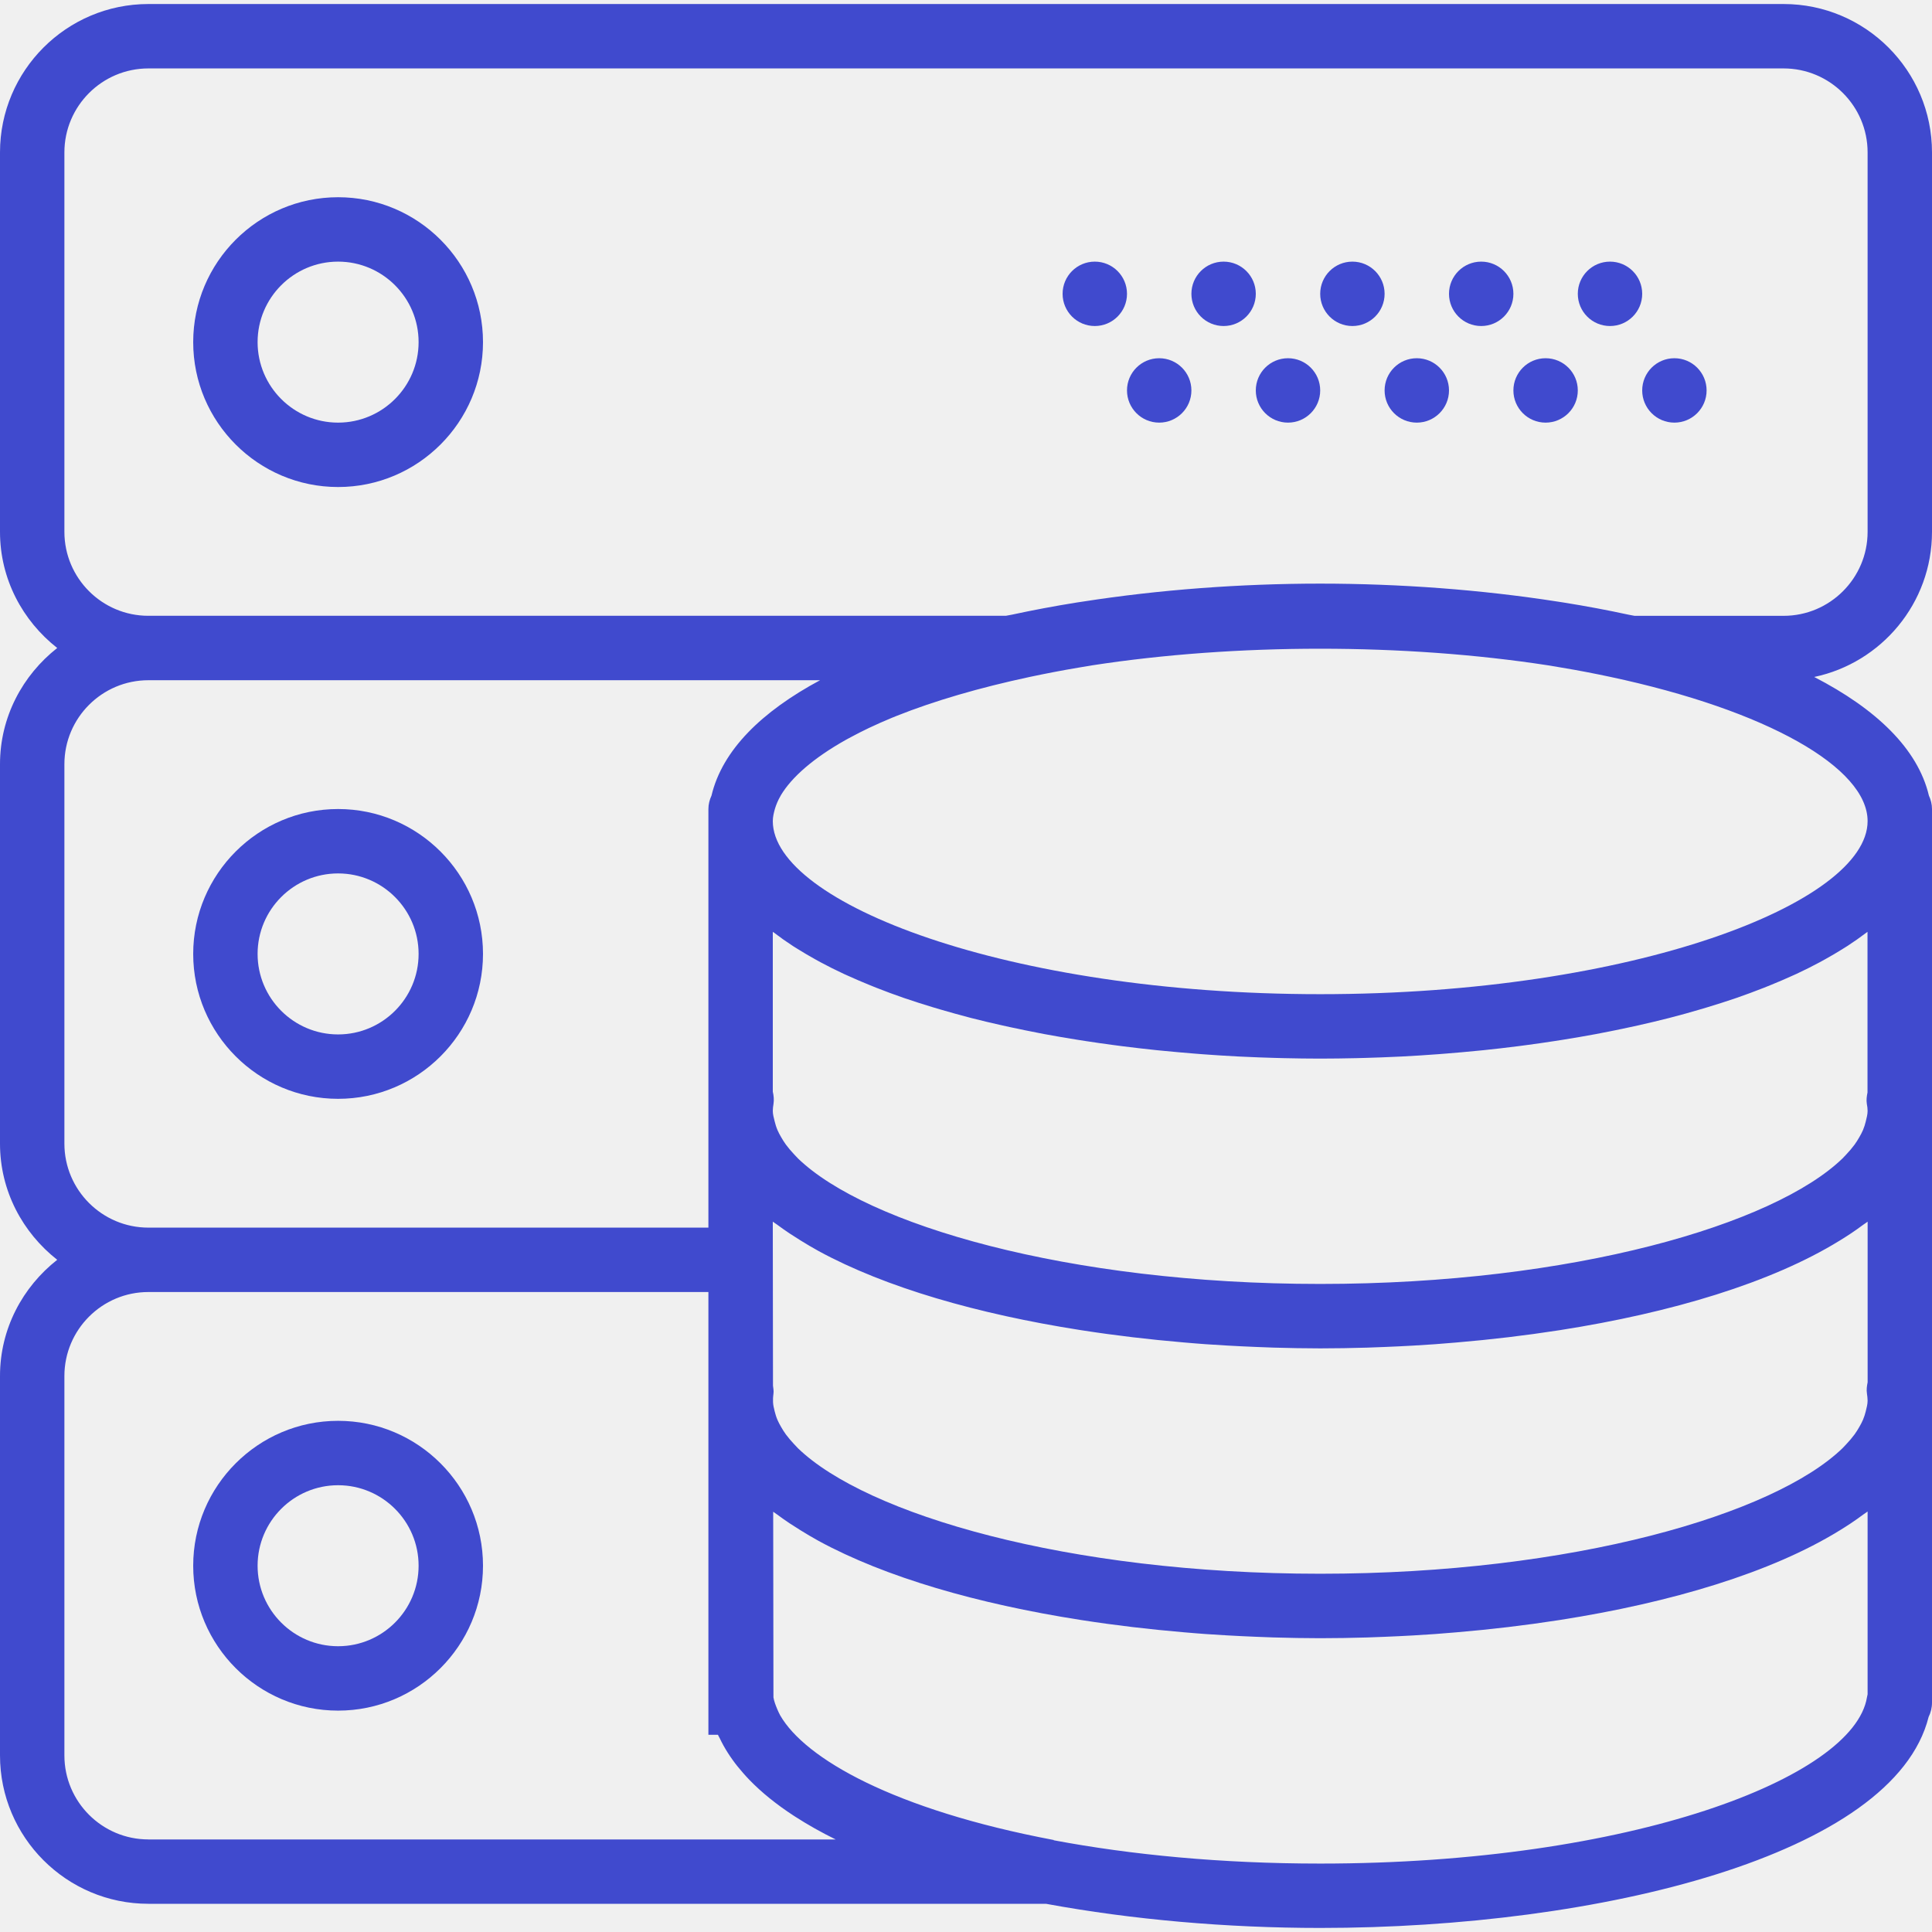
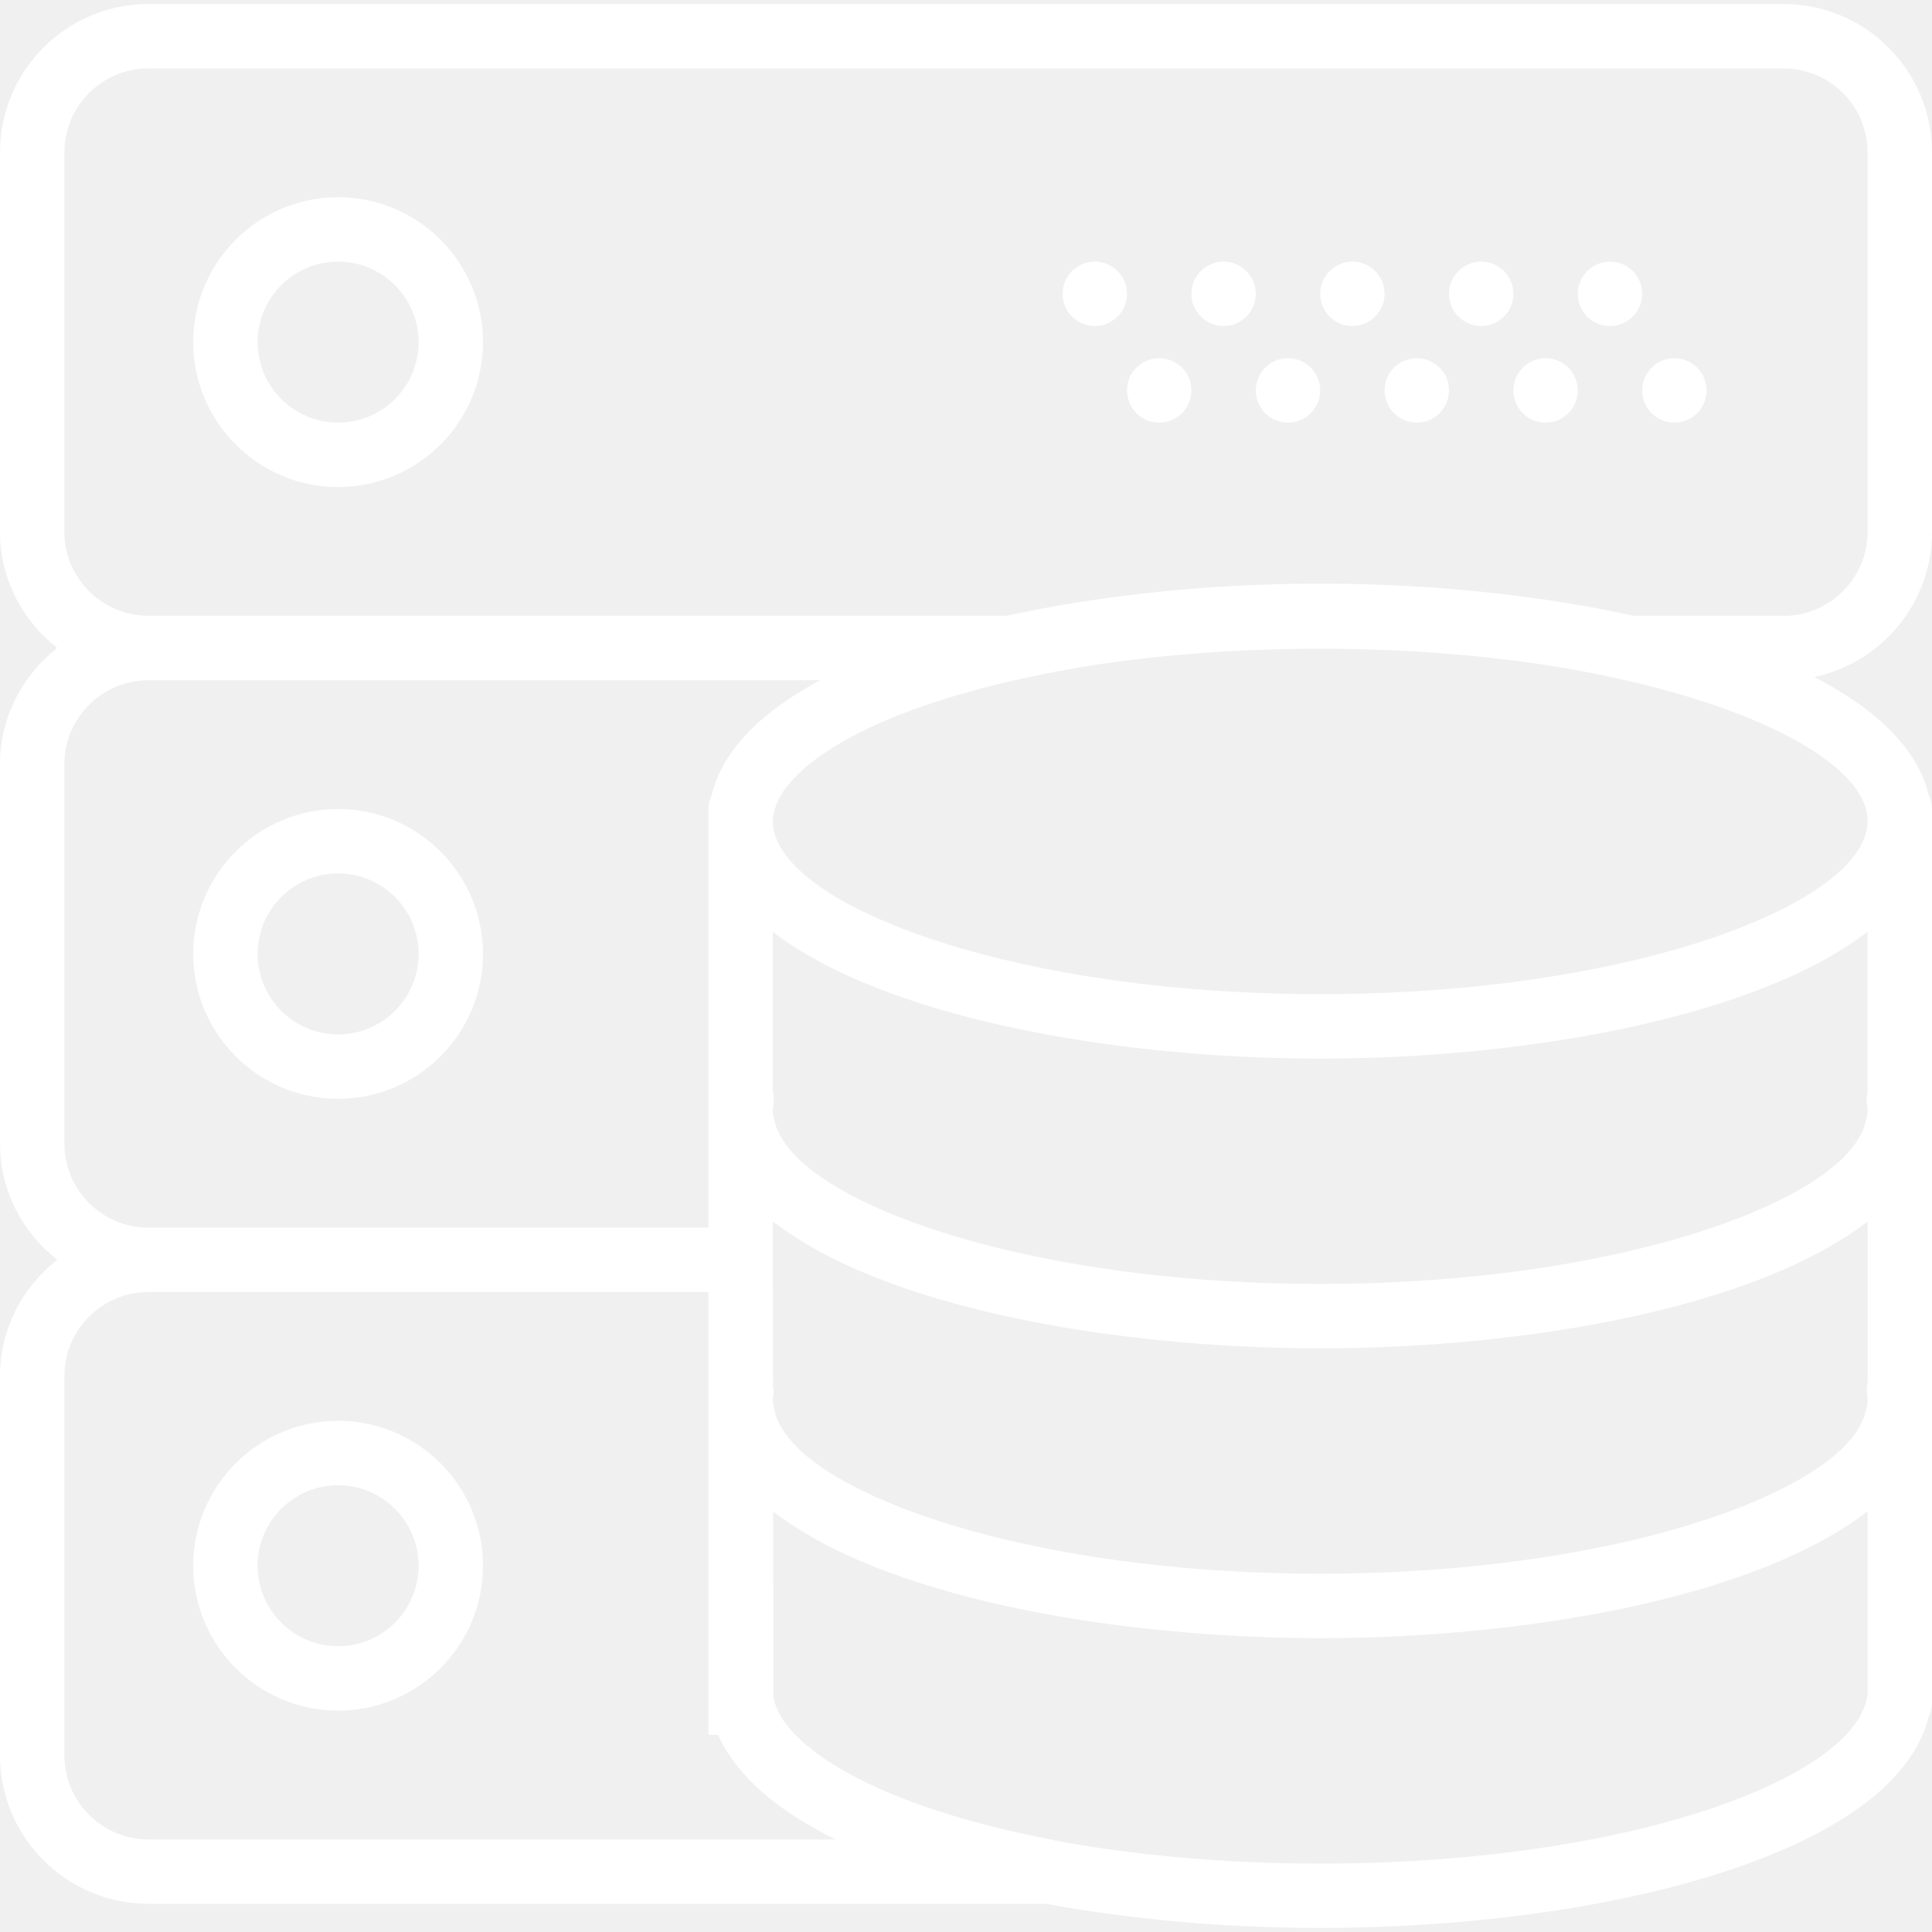
<svg xmlns="http://www.w3.org/2000/svg" version="1.1" id="Capa_1" x="0px" y="0px" viewBox="0 0 60 60" style="enable-background:new 0 0 60 60;" xml:space="preserve" width="512px" height="512px">
-   <g>
-     <path d="M10.5,6.125c-2.481,0-4.5,2.019-4.5,4.5s2.019,4.5,4.5,4.5s4.5-2.019,4.5-4.5S12.981,6.125,10.5,6.125z M10.5,13.125   c-1.378,0-2.5-1.121-2.5-2.5s1.122-2.5,2.5-2.5s2.5,1.121,2.5,2.5S11.878,13.125,10.5,13.125z" fill="#404ace" />
-     <circle cx="50" cy="9.125" r="1" fill="#404ace" />
-     <circle cx="46" cy="9.125" r="1" fill="#404ace" />
-     <circle cx="52" cy="12.125" r="1" fill="#404ace" />
-     <circle cx="48" cy="12.125" r="1" fill="#404ace" />
-     <circle cx="42" cy="9.125" r="1" fill="#404ace" />
-     <circle cx="44" cy="12.125" r="1" fill="#404ace" />
-     <circle cx="38" cy="9.125" r="1" fill="#404ace" />
-     <circle cx="40" cy="12.125" r="1" fill="#404ace" />
-     <circle cx="34" cy="9.125" r="1" fill="#404ace" />
-     <circle cx="36" cy="12.125" r="1" fill="#404ace" />
-     <path d="M10.5,25.125c-2.481,0-4.5,2.019-4.5,4.5s2.019,4.5,4.5,4.5s4.5-2.019,4.5-4.5S12.981,25.125,10.5,25.125z M10.5,32.125   c-1.378,0-2.5-1.121-2.5-2.5s1.122-2.5,2.5-2.5s2.5,1.121,2.5,2.5S11.878,32.125,10.5,32.125z" fill="#404ace" />
-     <path d="M10.5,44.125c-2.481,0-4.5,2.019-4.5,4.5s2.019,4.5,4.5,4.5s4.5-2.019,4.5-4.5S12.981,44.125,10.5,44.125z M10.5,51.125   c-1.378,0-2.5-1.121-2.5-2.5s1.122-2.5,2.5-2.5s2.5,1.121,2.5,2.5S11.878,51.125,10.5,51.125z" fill="#404ace" />
-     <path d="M60,16.517V4.733c0-2.541-2.067-4.608-4.608-4.608H4.608C2.067,0.125,0,2.192,0,4.733v11.783   c0,1.469,0.703,2.764,1.777,3.608C0.703,20.969,0,22.265,0,23.733v11.783c0,1.469,0.703,2.764,1.777,3.608   C0.703,39.969,0,41.265,0,42.733v11.783c0,2.541,2.067,4.608,4.608,4.608h27.875c2.682,0.494,5.622,0.75,8.517,0.75   c8.672,0,17.816-2.249,18.895-6.553C59.962,53.188,60,53.036,60,52.875v-9V43.5v-0.375v-8.25V34.5v-0.375V25.5v-0.375   c0-0.15-0.037-0.289-0.096-0.416c-0.347-1.464-1.648-2.697-3.562-3.685C58.428,20.585,60,18.732,60,16.517z M2,35.517V23.733   c0-1.438,1.17-2.608,2.608-2.608h20.86c-1.809,0.971-3.037,2.169-3.372,3.584C22.037,24.837,22,24.975,22,25.125V25.5v8.625V34.5   v0.375v3.25H4.608C3.17,38.125,2,36.955,2,35.517z M24.626,29.38c0.045,0.029,0.093,0.058,0.139,0.087   c0.176,0.11,0.359,0.218,0.55,0.324c0.055,0.03,0.108,0.061,0.163,0.09c0.233,0.125,0.475,0.247,0.727,0.364   c0.04,0.019,0.083,0.037,0.123,0.055c0.221,0.101,0.448,0.198,0.682,0.293c0.069,0.028,0.137,0.056,0.206,0.083   c0.276,0.108,0.557,0.214,0.848,0.314c0.016,0.005,0.032,0.01,0.048,0.016c0.278,0.095,0.564,0.186,0.855,0.274   c0.078,0.024,0.157,0.047,0.236,0.07c0.288,0.084,0.58,0.166,0.879,0.244c0.024,0.006,0.047,0.013,0.071,0.019   c0.322,0.083,0.651,0.16,0.985,0.235c0.084,0.019,0.169,0.037,0.253,0.055c0.286,0.062,0.575,0.121,0.867,0.177   c0.058,0.011,0.116,0.023,0.174,0.034c0.343,0.064,0.69,0.123,1.041,0.179c0.083,0.013,0.168,0.026,0.251,0.039   c0.291,0.045,0.584,0.087,0.88,0.126c0.081,0.011,0.161,0.022,0.243,0.032c0.358,0.045,0.718,0.087,1.081,0.125   c0.073,0.008,0.147,0.014,0.22,0.021c0.305,0.03,0.612,0.057,0.919,0.082c0.093,0.007,0.185,0.015,0.278,0.022   c0.367,0.027,0.736,0.051,1.105,0.07c0.052,0.003,0.105,0.004,0.158,0.007c0.325,0.016,0.651,0.028,0.977,0.037   c0.098,0.003,0.196,0.006,0.295,0.008c0.373,0.008,0.746,0.014,1.118,0.014s0.745-0.006,1.118-0.014   c0.098-0.002,0.196-0.005,0.295-0.008c0.326-0.009,0.651-0.021,0.977-0.037c0.053-0.003,0.105-0.004,0.158-0.007   c0.369-0.019,0.738-0.043,1.105-0.07c0.093-0.007,0.185-0.014,0.278-0.022c0.308-0.024,0.614-0.052,0.919-0.082   c0.073-0.007,0.147-0.014,0.22-0.021c0.363-0.038,0.723-0.079,1.081-0.125c0.081-0.01,0.162-0.021,0.243-0.032   c0.295-0.039,0.589-0.081,0.88-0.126c0.084-0.013,0.168-0.025,0.251-0.039c0.351-0.056,0.698-0.115,1.041-0.179   c0.059-0.011,0.116-0.023,0.174-0.034c0.293-0.056,0.582-0.115,0.867-0.177c0.085-0.019,0.169-0.037,0.253-0.055   c0.333-0.075,0.663-0.152,0.985-0.235c0.024-0.006,0.047-0.013,0.071-0.019c0.299-0.077,0.591-0.159,0.879-0.244   c0.079-0.023,0.158-0.046,0.236-0.07c0.291-0.088,0.577-0.179,0.855-0.274c0.016-0.005,0.032-0.01,0.048-0.016   c0.291-0.101,0.573-0.206,0.848-0.314c0.07-0.027,0.138-0.055,0.206-0.083c0.234-0.095,0.461-0.192,0.682-0.293   c0.041-0.019,0.083-0.036,0.123-0.055c0.252-0.117,0.493-0.239,0.727-0.364c0.056-0.03,0.109-0.06,0.163-0.09   c0.19-0.105,0.373-0.213,0.55-0.324c0.046-0.029,0.094-0.057,0.139-0.087c0.207-0.134,0.403-0.272,0.589-0.414   c0.012-0.009,0.026-0.017,0.038-0.026v4.988c-0.024,0.116-0.04,0.234-0.021,0.353C57.99,34.354,58,34.426,58,34.5   c0,0.11-0.031,0.222-0.058,0.333c-0.021,0.086-0.048,0.173-0.084,0.259c-0.032,0.075-0.072,0.151-0.116,0.226   c-0.043,0.075-0.09,0.151-0.144,0.226c-0.077,0.104-0.164,0.208-0.263,0.312c-0.037,0.04-0.074,0.08-0.114,0.12   c-2.117,2.048-8.364,3.898-16.22,3.898c-7.851,0-14.095-1.848-16.216-3.895c-0.044-0.044-0.084-0.087-0.124-0.131   c-0.094-0.1-0.179-0.2-0.253-0.3c-0.057-0.079-0.107-0.158-0.152-0.238c-0.041-0.071-0.079-0.142-0.11-0.214   c-0.039-0.091-0.066-0.181-0.088-0.271C24.031,34.717,24,34.608,24,34.5c0-0.071,0.009-0.142,0.021-0.212   c0.021-0.13,0.008-0.26-0.021-0.385v-4.964c0.012,0.009,0.026,0.017,0.038,0.026C24.223,29.107,24.419,29.245,24.626,29.38z    M57.857,44.092c-0.032,0.075-0.072,0.151-0.116,0.226c-0.043,0.075-0.09,0.151-0.144,0.226c-0.077,0.104-0.164,0.208-0.263,0.312   c-0.037,0.04-0.074,0.08-0.114,0.12c-2.117,2.048-8.364,3.898-16.22,3.898c-7.851,0-14.095-1.848-16.216-3.895   c-0.044-0.044-0.084-0.087-0.124-0.131c-0.094-0.1-0.179-0.2-0.253-0.3c-0.057-0.079-0.107-0.158-0.152-0.238   c-0.041-0.071-0.079-0.142-0.11-0.214c-0.039-0.091-0.066-0.181-0.088-0.271c-0.023-0.094-0.047-0.189-0.05-0.283l0-0.12   c0.004-0.045,0.006-0.09,0.013-0.135c0.014-0.086-0.005-0.17-0.014-0.255L24,38.125v-0.186c0.04,0.031,0.087,0.06,0.129,0.09   c0.126,0.094,0.258,0.186,0.393,0.277c0.11,0.073,0.224,0.145,0.34,0.217c0.179,0.11,0.359,0.219,0.551,0.324   c0.002,0.001,0.004,0.002,0.005,0.003c2.086,1.137,4.954,1.958,8.125,2.455c0.024,0.004,0.048,0.007,0.072,0.011   c1.023,0.159,2.073,0.283,3.141,0.374c0.227,0.019,0.453,0.039,0.682,0.055c0.223,0.016,0.446,0.03,0.67,0.042   c0.302,0.017,0.604,0.032,0.906,0.044c0.176,0.007,0.352,0.015,0.529,0.02c0.487,0.014,0.973,0.024,1.458,0.024   c0.484,0,0.97-0.009,1.455-0.023c0.178-0.005,0.355-0.013,0.533-0.02c0.3-0.012,0.599-0.026,0.898-0.043   c0.226-0.013,0.451-0.027,0.676-0.043c0.225-0.016,0.447-0.035,0.671-0.054c1.078-0.091,2.138-0.217,3.17-0.377   c0.015-0.002,0.031-0.005,0.046-0.007c3.465-0.542,6.564-1.473,8.681-2.779c0.115-0.071,0.229-0.142,0.338-0.215   c0.135-0.09,0.267-0.182,0.392-0.276c0.045-0.033,0.096-0.064,0.14-0.098v4.988c-0.024,0.116-0.04,0.234-0.021,0.353   C57.99,43.354,58,43.426,58,43.5c0,0.11-0.031,0.222-0.058,0.333C57.92,43.919,57.894,44.006,57.857,44.092z M4.608,57.125   C3.17,57.125,2,55.955,2,54.517V42.733c0-1.438,1.17-2.608,2.608-2.608H22v3V43.5v0.375v9v1h0.296   c0.016,0.037,0.039,0.073,0.057,0.11c0.035,0.075,0.074,0.148,0.114,0.222c0.082,0.148,0.175,0.294,0.278,0.438   c0.102,0.145,0.217,0.285,0.339,0.424c0.062,0.07,0.124,0.139,0.191,0.208c0.383,0.395,0.843,0.765,1.374,1.111   c0.018,0.012,0.037,0.024,0.056,0.036c0.384,0.247,0.799,0.481,1.248,0.702H4.608z M58,52.619c-0.008,0.031-0.015,0.063-0.02,0.094   c-0.409,2.493-7.33,5.162-16.98,5.162c-3.079,0-5.875-0.273-8.276-0.724l0.001-0.008c-4.973-0.941-7.725-2.53-8.495-3.87   c-0.001-0.001-0.002-0.002-0.002-0.004c-0.035-0.062-0.06-0.123-0.087-0.183c-0.052-0.125-0.101-0.249-0.121-0.373l-0.008-5.765   c0.036,0.028,0.079,0.054,0.116,0.082c0.126,0.094,0.258,0.186,0.393,0.277c0.11,0.073,0.224,0.145,0.34,0.217   c0.179,0.11,0.359,0.219,0.551,0.324c0.002,0.001,0.004,0.002,0.005,0.003c2.086,1.137,4.954,1.958,8.125,2.455   c0.024,0.004,0.048,0.007,0.072,0.011c1.023,0.159,2.073,0.283,3.141,0.374c0.227,0.019,0.453,0.039,0.682,0.055   c0.223,0.016,0.446,0.03,0.67,0.042c0.302,0.017,0.604,0.032,0.906,0.044c0.176,0.007,0.352,0.015,0.529,0.02   c0.487,0.014,0.973,0.024,1.458,0.024c0.484,0,0.97-0.009,1.455-0.023c0.178-0.005,0.355-0.013,0.533-0.02   c0.3-0.012,0.599-0.026,0.898-0.043c0.226-0.013,0.451-0.027,0.676-0.043c0.225-0.016,0.447-0.035,0.671-0.054   c1.078-0.091,2.138-0.217,3.17-0.377c0.015-0.002,0.031-0.005,0.046-0.007c3.465-0.542,6.564-1.473,8.681-2.779   c0.115-0.071,0.229-0.142,0.338-0.215c0.135-0.09,0.267-0.182,0.392-0.276c0.045-0.033,0.096-0.064,0.14-0.098V52.619z M58,25.5   c0,2.537-7.271,5.375-17,5.375c-9.73,0-17-2.838-17-5.375c0-0.128,0.031-0.258,0.068-0.388c0.04-0.129,0.094-0.261,0.174-0.397   c0.003-0.006,0.006-0.012,0.009-0.018c0.333-0.556,1.004-1.154,2.037-1.731c0.044-0.024,0.089-0.048,0.134-0.072   c0.177-0.096,0.364-0.191,0.561-0.285c0.229-0.107,0.464-0.214,0.716-0.317c0.049-0.021,0.1-0.041,0.151-0.061   c1.162-0.463,2.562-0.874,4.138-1.21c0.493-0.104,0.995-0.202,1.511-0.288c0.137-0.023,0.271-0.047,0.41-0.069   c4.477-0.69,9.7-0.69,14.177,0c0.141,0.022,0.277,0.047,0.416,0.07c0.513,0.085,1.012,0.182,1.501,0.286   C54.878,22.058,58,23.841,58,25.5z M58,16.517c0,1.438-1.17,2.608-2.608,2.608h-4.63c-0.058-0.013-0.122-0.021-0.18-0.034   c-0.656-0.142-1.331-0.269-2.021-0.379c-0.067-0.01-0.134-0.021-0.201-0.031c-2.361-0.367-4.881-0.556-7.36-0.556   c-2.479,0-4.997,0.189-7.358,0.556c-0.069,0.01-0.137,0.021-0.206,0.031c-0.688,0.11-1.361,0.237-2.015,0.378   c-0.059,0.013-0.125,0.021-0.184,0.034H4.608C3.17,19.125,2,17.955,2,16.517V4.733c0-1.438,1.17-2.608,2.608-2.608h50.783   C56.83,2.125,58,3.295,58,4.733V16.517z" fill="#404ace" />
+   <defs id="defs385" />
+   <g id="g350">
+     <path d="M10.5,6.125c-2.481,0-4.5,2.019-4.5,4.5s2.019,4.5,4.5,4.5s4.5-2.019,4.5-4.5S12.981,6.125,10.5,6.125z M10.5,13.125   c-1.378,0-2.5-1.121-2.5-2.5s1.122-2.5,2.5-2.5s2.5,1.121,2.5,2.5S11.878,13.125,10.5,13.125z" fill="#404ace" id="path322" style="fill:#ffffff;fill-opacity:1" />
+     <circle cx="50" cy="9.125" r="1" fill="#404ace" id="circle324" style="fill:#ffffff;fill-opacity:1" />
+     <circle cx="46" cy="9.125" r="1" fill="#404ace" id="circle326" style="fill:#ffffff;fill-opacity:1" />
+     <circle cx="52" cy="12.125" r="1" fill="#404ace" id="circle328" style="fill:#ffffff;fill-opacity:1" />
+     <circle cx="48" cy="12.125" r="1" fill="#404ace" id="circle330" style="fill:#ffffff;fill-opacity:1" />
+     <circle cx="42" cy="9.125" r="1" fill="#404ace" id="circle332" style="fill:#ffffff;fill-opacity:1" />
+     <circle cx="44" cy="12.125" r="1" fill="#404ace" id="circle334" style="fill:#ffffff;fill-opacity:1" />
+     <circle cx="38" cy="9.125" r="1" fill="#404ace" id="circle336" style="fill:#ffffff;fill-opacity:1" />
+     <circle cx="40" cy="12.125" r="1" fill="#404ace" id="circle338" style="fill:#ffffff;fill-opacity:1" />
+     <circle cx="34" cy="9.125" r="1" fill="#404ace" id="circle340" style="fill:#ffffff;fill-opacity:1" />
+     <circle cx="36" cy="12.125" r="1" fill="#404ace" id="circle342" style="fill:#ffffff;fill-opacity:1" />
+     <path d="M10.5,25.125c-2.481,0-4.5,2.019-4.5,4.5s2.019,4.5,4.5,4.5s4.5-2.019,4.5-4.5S12.981,25.125,10.5,25.125z M10.5,32.125   c-1.378,0-2.5-1.121-2.5-2.5s1.122-2.5,2.5-2.5s2.5,1.121,2.5,2.5S11.878,32.125,10.5,32.125z" fill="#404ace" id="path344" style="fill:#ffffff;fill-opacity:1" />
+     <path d="M10.5,44.125c-2.481,0-4.5,2.019-4.5,4.5s2.019,4.5,4.5,4.5s4.5-2.019,4.5-4.5S12.981,44.125,10.5,44.125z M10.5,51.125   c-1.378,0-2.5-1.121-2.5-2.5s1.122-2.5,2.5-2.5s2.5,1.121,2.5,2.5S11.878,51.125,10.5,51.125z" fill="#404ace" id="path346" style="fill:#ffffff;fill-opacity:1" />
+     <path d="M60,16.517V4.733c0-2.541-2.067-4.608-4.608-4.608H4.608C2.067,0.125,0,2.192,0,4.733v11.783   c0,1.469,0.703,2.764,1.777,3.608C0.703,20.969,0,22.265,0,23.733v11.783c0,1.469,0.703,2.764,1.777,3.608   C0.703,39.969,0,41.265,0,42.733v11.783c0,2.541,2.067,4.608,4.608,4.608h27.875c2.682,0.494,5.622,0.75,8.517,0.75   c8.672,0,17.816-2.249,18.895-6.553C59.962,53.188,60,53.036,60,52.875v-9V43.5v-0.375v-8.25V34.5v-0.375V25.5v-0.375   c0-0.15-0.037-0.289-0.096-0.416c-0.347-1.464-1.648-2.697-3.562-3.685C58.428,20.585,60,18.732,60,16.517z M2,35.517V23.733   c0-1.438,1.17-2.608,2.608-2.608h20.86c-1.809,0.971-3.037,2.169-3.372,3.584C22.037,24.837,22,24.975,22,25.125V25.5v8.625V34.5   v0.375v3.25H4.608C3.17,38.125,2,36.955,2,35.517z M24.626,29.38c0.045,0.029,0.093,0.058,0.139,0.087   c0.176,0.11,0.359,0.218,0.55,0.324c0.055,0.03,0.108,0.061,0.163,0.09c0.233,0.125,0.475,0.247,0.727,0.364   c0.04,0.019,0.083,0.037,0.123,0.055c0.221,0.101,0.448,0.198,0.682,0.293c0.069,0.028,0.137,0.056,0.206,0.083   c0.276,0.108,0.557,0.214,0.848,0.314c0.016,0.005,0.032,0.01,0.048,0.016c0.278,0.095,0.564,0.186,0.855,0.274   c0.078,0.024,0.157,0.047,0.236,0.07c0.288,0.084,0.58,0.166,0.879,0.244c0.024,0.006,0.047,0.013,0.071,0.019   c0.322,0.083,0.651,0.16,0.985,0.235c0.084,0.019,0.169,0.037,0.253,0.055c0.286,0.062,0.575,0.121,0.867,0.177   c0.058,0.011,0.116,0.023,0.174,0.034c0.343,0.064,0.69,0.123,1.041,0.179c0.083,0.013,0.168,0.026,0.251,0.039   c0.291,0.045,0.584,0.087,0.88,0.126c0.081,0.011,0.161,0.022,0.243,0.032c0.358,0.045,0.718,0.087,1.081,0.125   c0.073,0.008,0.147,0.014,0.22,0.021c0.305,0.03,0.612,0.057,0.919,0.082c0.093,0.007,0.185,0.015,0.278,0.022   c0.367,0.027,0.736,0.051,1.105,0.07c0.052,0.003,0.105,0.004,0.158,0.007c0.325,0.016,0.651,0.028,0.977,0.037   c0.098,0.003,0.196,0.006,0.295,0.008c0.373,0.008,0.746,0.014,1.118,0.014s0.745-0.006,1.118-0.014   c0.098-0.002,0.196-0.005,0.295-0.008c0.326-0.009,0.651-0.021,0.977-0.037c0.053-0.003,0.105-0.004,0.158-0.007   c0.369-0.019,0.738-0.043,1.105-0.07c0.093-0.007,0.185-0.014,0.278-0.022c0.308-0.024,0.614-0.052,0.919-0.082   c0.073-0.007,0.147-0.014,0.22-0.021c0.363-0.038,0.723-0.079,1.081-0.125c0.081-0.01,0.162-0.021,0.243-0.032   c0.295-0.039,0.589-0.081,0.88-0.126c0.084-0.013,0.168-0.025,0.251-0.039c0.351-0.056,0.698-0.115,1.041-0.179   c0.059-0.011,0.116-0.023,0.174-0.034c0.293-0.056,0.582-0.115,0.867-0.177c0.085-0.019,0.169-0.037,0.253-0.055   c0.333-0.075,0.663-0.152,0.985-0.235c0.024-0.006,0.047-0.013,0.071-0.019c0.299-0.077,0.591-0.159,0.879-0.244   c0.079-0.023,0.158-0.046,0.236-0.07c0.291-0.088,0.577-0.179,0.855-0.274c0.016-0.005,0.032-0.01,0.048-0.016   c0.291-0.101,0.573-0.206,0.848-0.314c0.07-0.027,0.138-0.055,0.206-0.083c0.234-0.095,0.461-0.192,0.682-0.293   c0.041-0.019,0.083-0.036,0.123-0.055c0.252-0.117,0.493-0.239,0.727-0.364c0.056-0.03,0.109-0.06,0.163-0.09   c0.19-0.105,0.373-0.213,0.55-0.324c0.046-0.029,0.094-0.057,0.139-0.087c0.207-0.134,0.403-0.272,0.589-0.414   c0.012-0.009,0.026-0.017,0.038-0.026v4.988c-0.024,0.116-0.04,0.234-0.021,0.353C57.99,34.354,58,34.426,58,34.5   c0,0.11-0.031,0.222-0.058,0.333c-0.021,0.086-0.048,0.173-0.084,0.259c-0.032,0.075-0.072,0.151-0.116,0.226   c-0.043,0.075-0.09,0.151-0.144,0.226c-0.077,0.104-0.164,0.208-0.263,0.312c-0.037,0.04-0.074,0.08-0.114,0.12   c-2.117,2.048-8.364,3.898-16.22,3.898c-7.851,0-14.095-1.848-16.216-3.895c-0.044-0.044-0.084-0.087-0.124-0.131   c-0.094-0.1-0.179-0.2-0.253-0.3c-0.057-0.079-0.107-0.158-0.152-0.238c-0.041-0.071-0.079-0.142-0.11-0.214   c-0.039-0.091-0.066-0.181-0.088-0.271C24.031,34.717,24,34.608,24,34.5c0-0.071,0.009-0.142,0.021-0.212   c0.021-0.13,0.008-0.26-0.021-0.385v-4.964c0.012,0.009,0.026,0.017,0.038,0.026C24.223,29.107,24.419,29.245,24.626,29.38z    M57.857,44.092c-0.032,0.075-0.072,0.151-0.116,0.226c-0.043,0.075-0.09,0.151-0.144,0.226c-0.077,0.104-0.164,0.208-0.263,0.312   c-0.037,0.04-0.074,0.08-0.114,0.12c-2.117,2.048-8.364,3.898-16.22,3.898c-7.851,0-14.095-1.848-16.216-3.895   c-0.044-0.044-0.084-0.087-0.124-0.131c-0.094-0.1-0.179-0.2-0.253-0.3c-0.057-0.079-0.107-0.158-0.152-0.238   c-0.041-0.071-0.079-0.142-0.11-0.214c-0.039-0.091-0.066-0.181-0.088-0.271c-0.023-0.094-0.047-0.189-0.05-0.283l0-0.12   c0.004-0.045,0.006-0.09,0.013-0.135c0.014-0.086-0.005-0.17-0.014-0.255L24,38.125v-0.186c0.04,0.031,0.087,0.06,0.129,0.09   c0.126,0.094,0.258,0.186,0.393,0.277c0.11,0.073,0.224,0.145,0.34,0.217c0.179,0.11,0.359,0.219,0.551,0.324   c0.002,0.001,0.004,0.002,0.005,0.003c2.086,1.137,4.954,1.958,8.125,2.455c0.024,0.004,0.048,0.007,0.072,0.011   c1.023,0.159,2.073,0.283,3.141,0.374c0.227,0.019,0.453,0.039,0.682,0.055c0.223,0.016,0.446,0.03,0.67,0.042   c0.302,0.017,0.604,0.032,0.906,0.044c0.176,0.007,0.352,0.015,0.529,0.02c0.487,0.014,0.973,0.024,1.458,0.024   c0.484,0,0.97-0.009,1.455-0.023c0.178-0.005,0.355-0.013,0.533-0.02c0.3-0.012,0.599-0.026,0.898-0.043   c0.226-0.013,0.451-0.027,0.676-0.043c0.225-0.016,0.447-0.035,0.671-0.054c1.078-0.091,2.138-0.217,3.17-0.377   c0.015-0.002,0.031-0.005,0.046-0.007c3.465-0.542,6.564-1.473,8.681-2.779c0.115-0.071,0.229-0.142,0.338-0.215   c0.135-0.09,0.267-0.182,0.392-0.276c0.045-0.033,0.096-0.064,0.14-0.098v4.988c-0.024,0.116-0.04,0.234-0.021,0.353   C57.99,43.354,58,43.426,58,43.5c0,0.11-0.031,0.222-0.058,0.333C57.92,43.919,57.894,44.006,57.857,44.092z M4.608,57.125   C3.17,57.125,2,55.955,2,54.517V42.733c0-1.438,1.17-2.608,2.608-2.608H22v3V43.5v0.375v9v1h0.296   c0.016,0.037,0.039,0.073,0.057,0.11c0.035,0.075,0.074,0.148,0.114,0.222c0.082,0.148,0.175,0.294,0.278,0.438   c0.102,0.145,0.217,0.285,0.339,0.424c0.062,0.07,0.124,0.139,0.191,0.208c0.383,0.395,0.843,0.765,1.374,1.111   c0.018,0.012,0.037,0.024,0.056,0.036c0.384,0.247,0.799,0.481,1.248,0.702H4.608z M58,52.619c-0.008,0.031-0.015,0.063-0.02,0.094   c-0.409,2.493-7.33,5.162-16.98,5.162c-3.079,0-5.875-0.273-8.276-0.724l0.001-0.008c-4.973-0.941-7.725-2.53-8.495-3.87   c-0.001-0.001-0.002-0.002-0.002-0.004c-0.035-0.062-0.06-0.123-0.087-0.183c-0.052-0.125-0.101-0.249-0.121-0.373l-0.008-5.765   c0.036,0.028,0.079,0.054,0.116,0.082c0.126,0.094,0.258,0.186,0.393,0.277c0.11,0.073,0.224,0.145,0.34,0.217   c0.179,0.11,0.359,0.219,0.551,0.324c0.002,0.001,0.004,0.002,0.005,0.003c2.086,1.137,4.954,1.958,8.125,2.455   c0.024,0.004,0.048,0.007,0.072,0.011c1.023,0.159,2.073,0.283,3.141,0.374c0.227,0.019,0.453,0.039,0.682,0.055   c0.223,0.016,0.446,0.03,0.67,0.042c0.302,0.017,0.604,0.032,0.906,0.044c0.176,0.007,0.352,0.015,0.529,0.02   c0.487,0.014,0.973,0.024,1.458,0.024c0.484,0,0.97-0.009,1.455-0.023c0.178-0.005,0.355-0.013,0.533-0.02   c0.3-0.012,0.599-0.026,0.898-0.043c0.226-0.013,0.451-0.027,0.676-0.043c0.225-0.016,0.447-0.035,0.671-0.054   c1.078-0.091,2.138-0.217,3.17-0.377c0.015-0.002,0.031-0.005,0.046-0.007c3.465-0.542,6.564-1.473,8.681-2.779   c0.115-0.071,0.229-0.142,0.338-0.215c0.135-0.09,0.267-0.182,0.392-0.276c0.045-0.033,0.096-0.064,0.14-0.098V52.619z M58,25.5   c0,2.537-7.271,5.375-17,5.375c-9.73,0-17-2.838-17-5.375c0-0.128,0.031-0.258,0.068-0.388c0.04-0.129,0.094-0.261,0.174-0.397   c0.003-0.006,0.006-0.012,0.009-0.018c0.333-0.556,1.004-1.154,2.037-1.731c0.044-0.024,0.089-0.048,0.134-0.072   c0.177-0.096,0.364-0.191,0.561-0.285c0.229-0.107,0.464-0.214,0.716-0.317c0.049-0.021,0.1-0.041,0.151-0.061   c1.162-0.463,2.562-0.874,4.138-1.21c0.493-0.104,0.995-0.202,1.511-0.288c0.137-0.023,0.271-0.047,0.41-0.069   c4.477-0.69,9.7-0.69,14.177,0c0.141,0.022,0.277,0.047,0.416,0.07c0.513,0.085,1.012,0.182,1.501,0.286   C54.878,22.058,58,23.841,58,25.5z M58,16.517c0,1.438-1.17,2.608-2.608,2.608h-4.63c-0.058-0.013-0.122-0.021-0.18-0.034   c-0.656-0.142-1.331-0.269-2.021-0.379c-0.067-0.01-0.134-0.021-0.201-0.031c-2.361-0.367-4.881-0.556-7.36-0.556   c-2.479,0-4.997,0.189-7.358,0.556c-0.069,0.01-0.137,0.021-0.206,0.031c-0.688,0.11-1.361,0.237-2.015,0.378   c-0.059,0.013-0.125,0.021-0.184,0.034H4.608C3.17,19.125,2,17.955,2,16.517V4.733c0-1.438,1.17-2.608,2.608-2.608h50.783   C56.83,2.125,58,3.295,58,4.733V16.517z" fill="#404ace" id="path348" style="fill:#ffffff;fill-opacity:1" />
  </g>
-   <g>
+   <g id="g352">
</g>
-   <g>
+   <g id="g354">
</g>
-   <g>
+   <g id="g356">
</g>
-   <g>
+   <g id="g358">
</g>
-   <g>
+   <g id="g360">
</g>
-   <g>
+   <g id="g362">
</g>
-   <g>
+   <g id="g364">
</g>
-   <g>
+   <g id="g366">
</g>
-   <g>
+   <g id="g368">
</g>
-   <g>
+   <g id="g370">
</g>
-   <g>
+   <g id="g372">
</g>
-   <g>
+   <g id="g374">
</g>
-   <g>
+   <g id="g376">
</g>
-   <g>
+   <g id="g378">
</g>
-   <g>
+   <g id="g380">
</g>
</svg>
